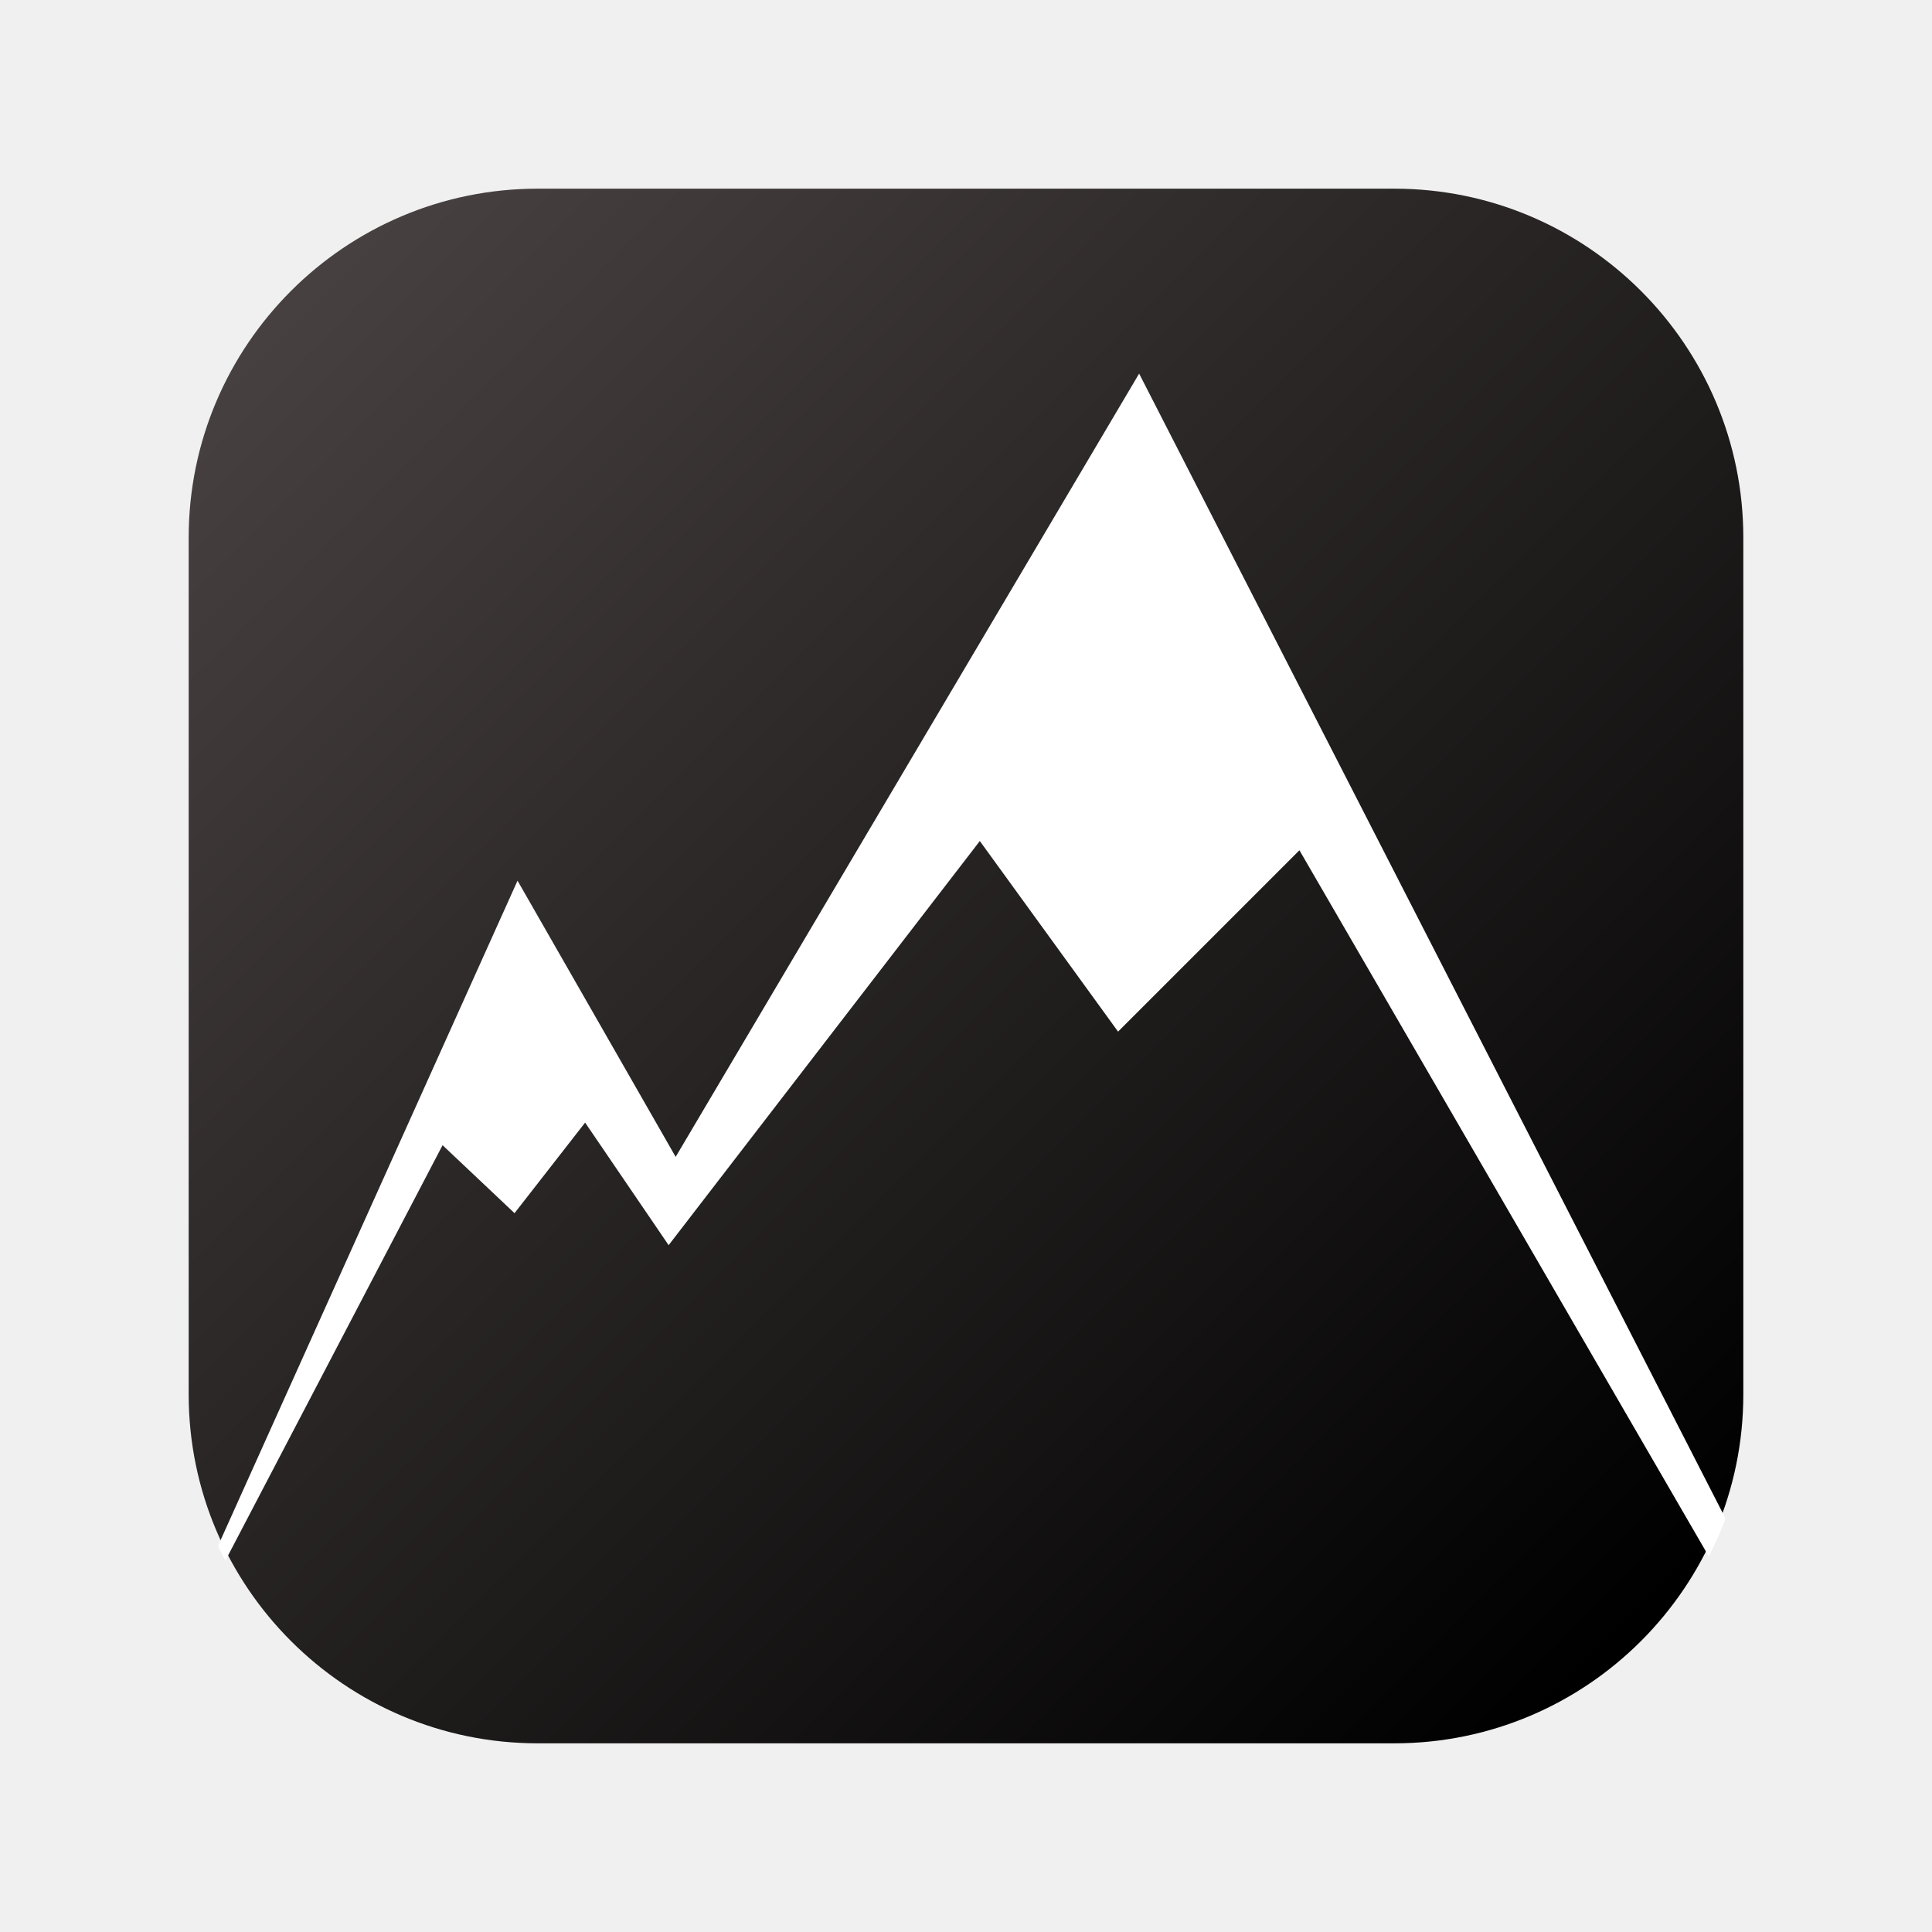
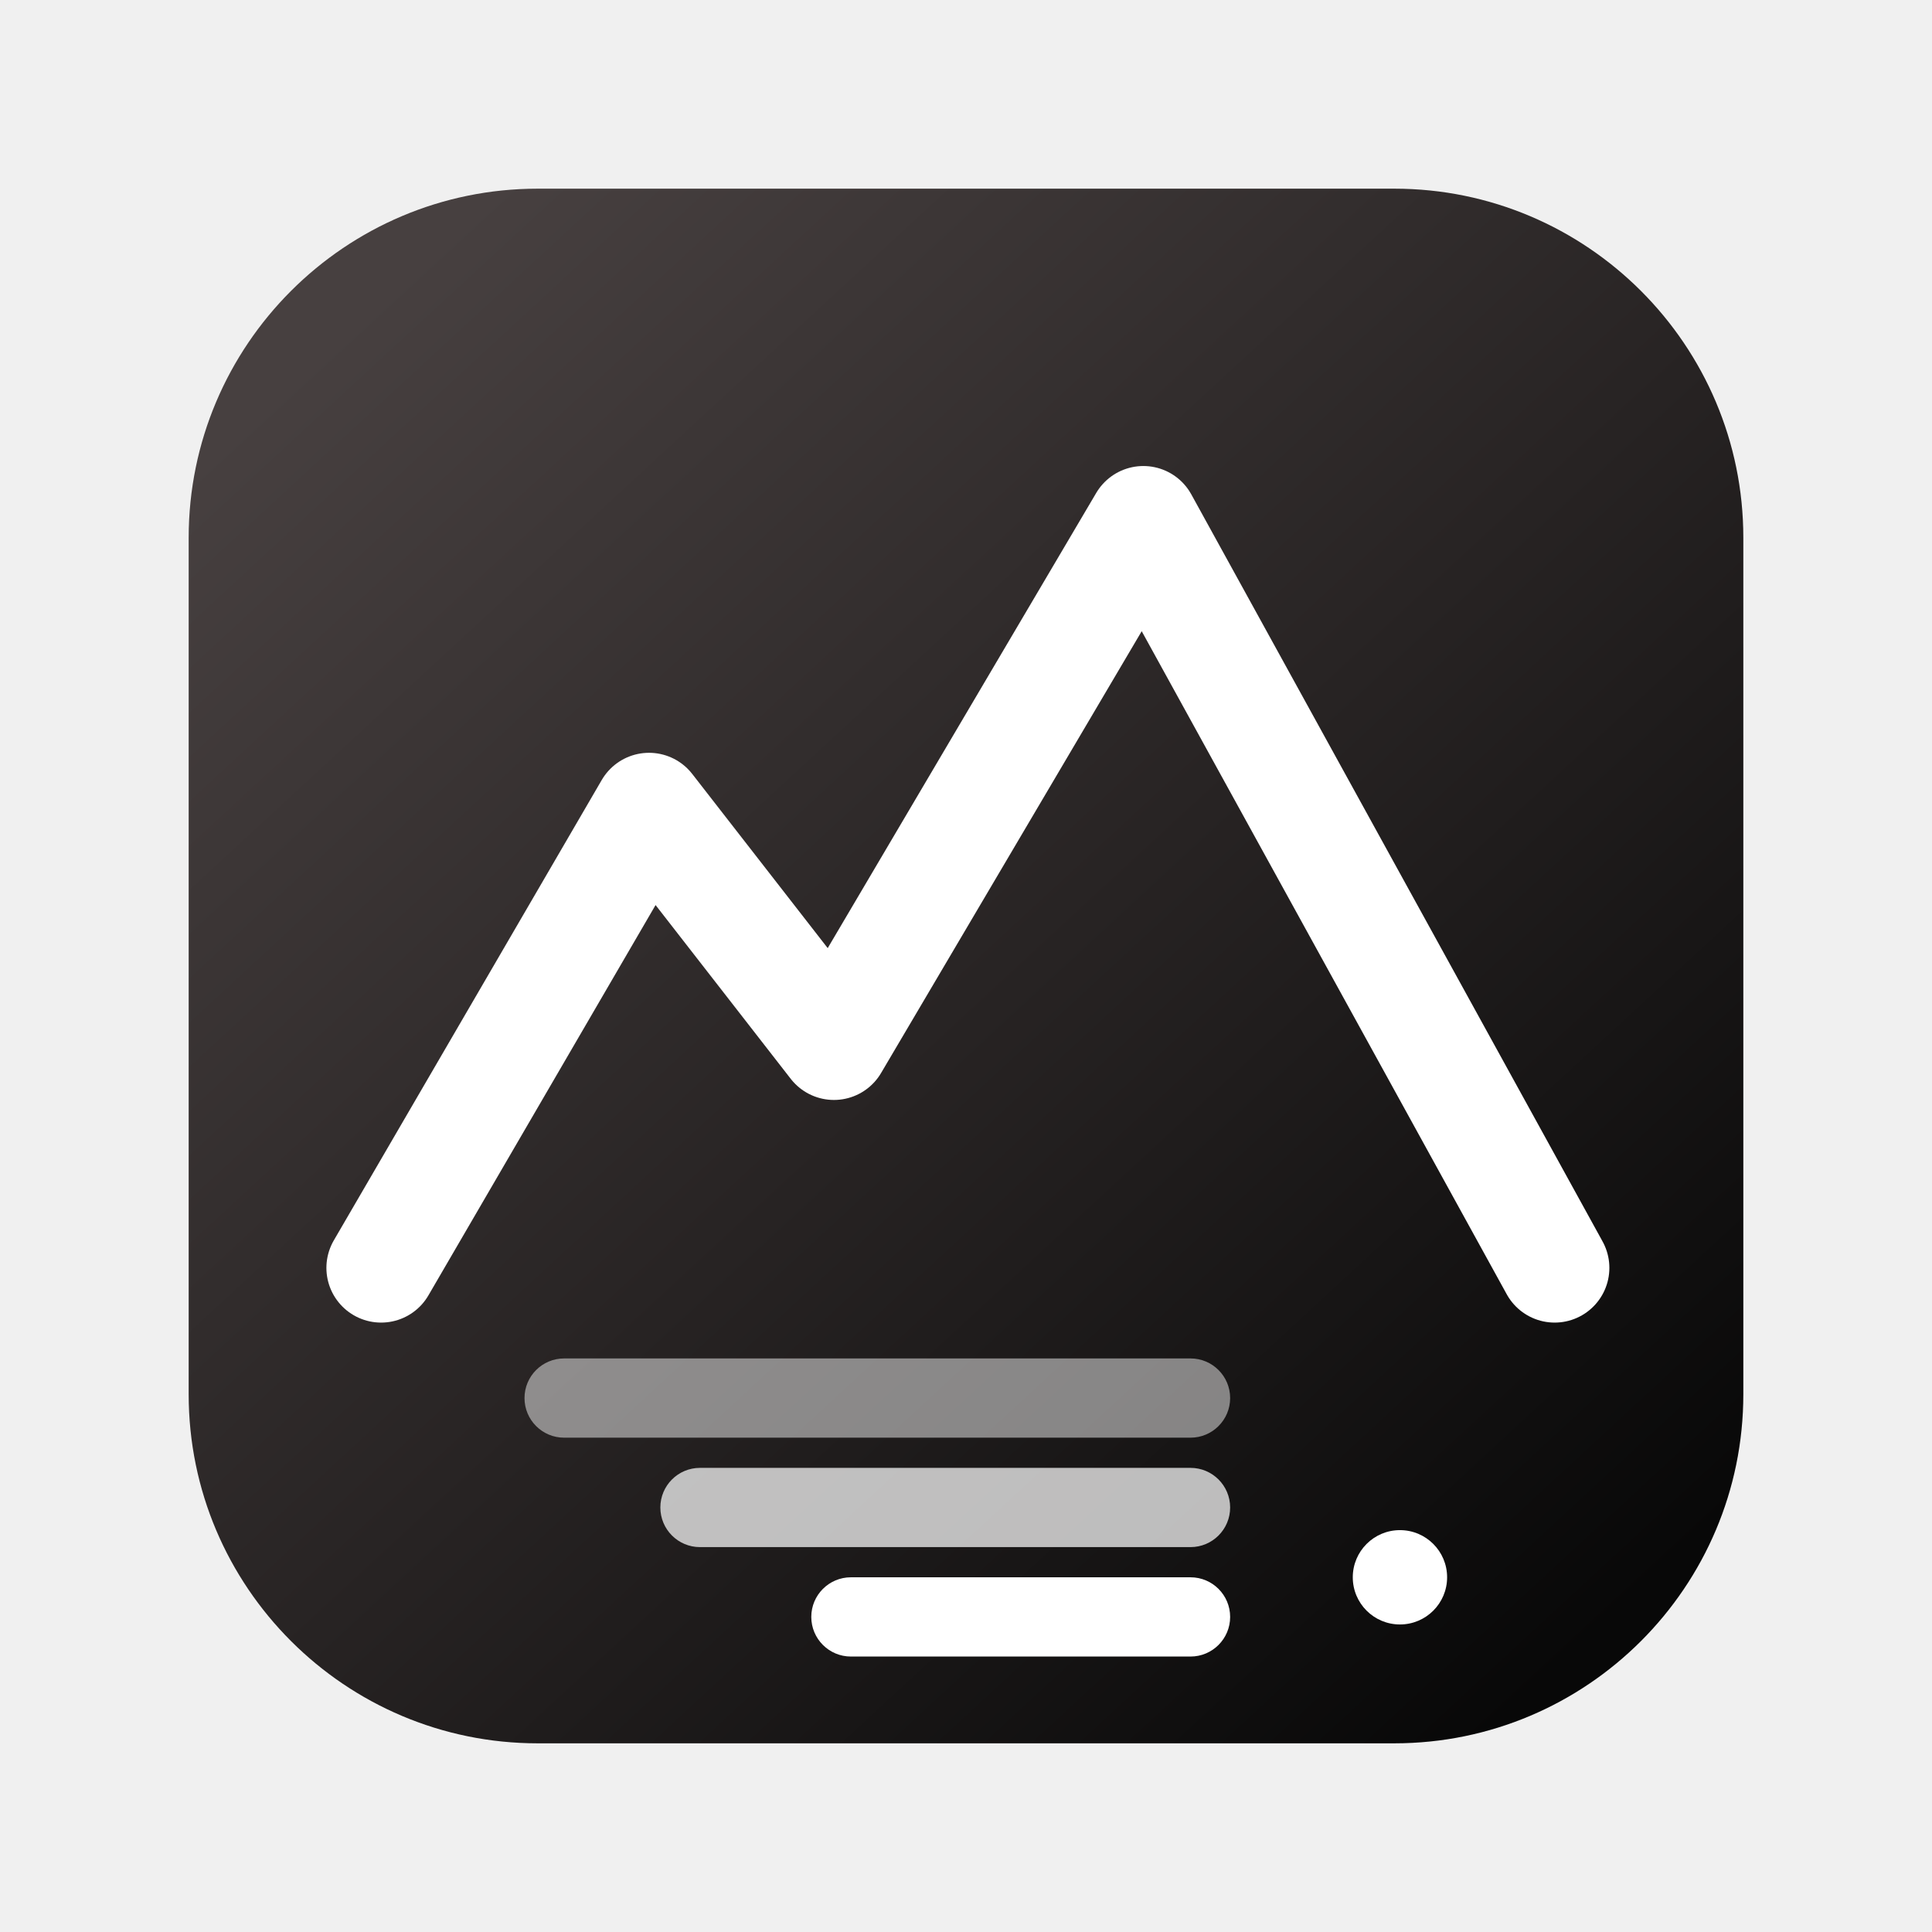
- <svg xmlns="http://www.w3.org/2000/svg" viewBox="0 0 1024 1024" width="1024" height="1024">
+ <svg xmlns="http://www.w3.org/2000/svg" viewBox="0 0 1024 1024" width="1024" height="1024" role="img" aria-label="Cascade Chat">
  <defs>
-     <clipPath id="artboard-3035273094932819079">
-       <rect x="0" y="0" width="1024" height="1024" />
-     </clipPath>
-     <linearGradient id="11610453268816753455" gradientUnits="userSpaceOnUse" x1="0" y1="0" x2="1" y2="0" gradientTransform="matrix(-720.0047,-711.0373,711.0373,-720.0047,871.6407,867.8928)">
-       <stop stop-color="#000000" />
-       <stop offset="1" stop-color="#474040" />
+     <linearGradient id="cascade-bg" x1="190" y1="166" x2="842" y2="872" gradientUnits="userSpaceOnUse">
+       <stop stop-color="#474040" />
+       <stop offset="0.52" stop-color="#272323" />
+       <stop offset="1" stop-color="#080808" />
    </linearGradient>
  </defs>
-   <g>
-     <rect fill="#ffffff" fill-opacity="0" x="0" y="0" width="1024" height="1024" />
-     <g clip-path="url(#artboard-3035273094932819079)">
-       <g>
-         <path d="M100,285 C100,182.92 182.92,100 285,100 L739,100 C841.08,100 924,182.92 924,285 L924,739 C924,841.08 841.08,924 739,924 L285,924 C182.92,924 100,841.08 100,739 L100,285 Z" fill="url(#11610453268816753455)" />
-       </g>
-       <g>
-         <path d="M358.08,618.13 C358.08,618.13 603.607,203.199 603.607,203.199 C603.607,203.199 787.311,561.874 911.846,805.023 C909.942,809.997 907.829,814.868 905.518,819.625 C809.222,653.519 689.256,446.584 689.256,446.584 C689.256,446.584 592.901,542.939 592.901,542.939 C592.901,542.939 519.386,441.588 519.386,441.588 C519.386,441.588 354.512,655.71 354.512,655.71 C354.512,655.71 310.26,590.76 310.26,590.76 C310.26,590.76 272.431,639.294 272.431,639.294 C272.431,639.294 233.889,602.893 233.889,602.893 C233.889,602.893 154.479,754.771 119.495,821.68 C119.098,820.887 118.706,820.09 118.32,819.291 C160.114,726.473 274.573,472.279 274.573,472.279 C274.573,472.279 358.08,618.13 358.08,618.13 Z" fill="#ffffff" stroke-width="5" stroke="#ffffff" />
-       </g>
-     </g>
+   <path d="M285 100h454c102.08 0 185 82.92 185 185v454c0 102.08-82.92 185-185 185H285c-102.08 0-185-82.92-185-185V285c0-102.08 82.92-185 185-185Z" fill="url(#cascade-bg)" />
+   <path d="m202 672 142-244 98 126 164-278 218 396" fill="none" stroke="#fff" stroke-width="58" stroke-linecap="round" stroke-linejoin="round" />
+   <g fill="#fff">
+     <rect x="278" y="720" width="374" height="42" rx="21" opacity="0.48" />
+     <rect x="350" y="778" width="302" height="42" rx="21" opacity="0.72" />
+     <rect x="430" y="836" width="222" height="42" rx="21" />
+     <circle cx="742" cy="836" r="25" />
  </g>
</svg>
